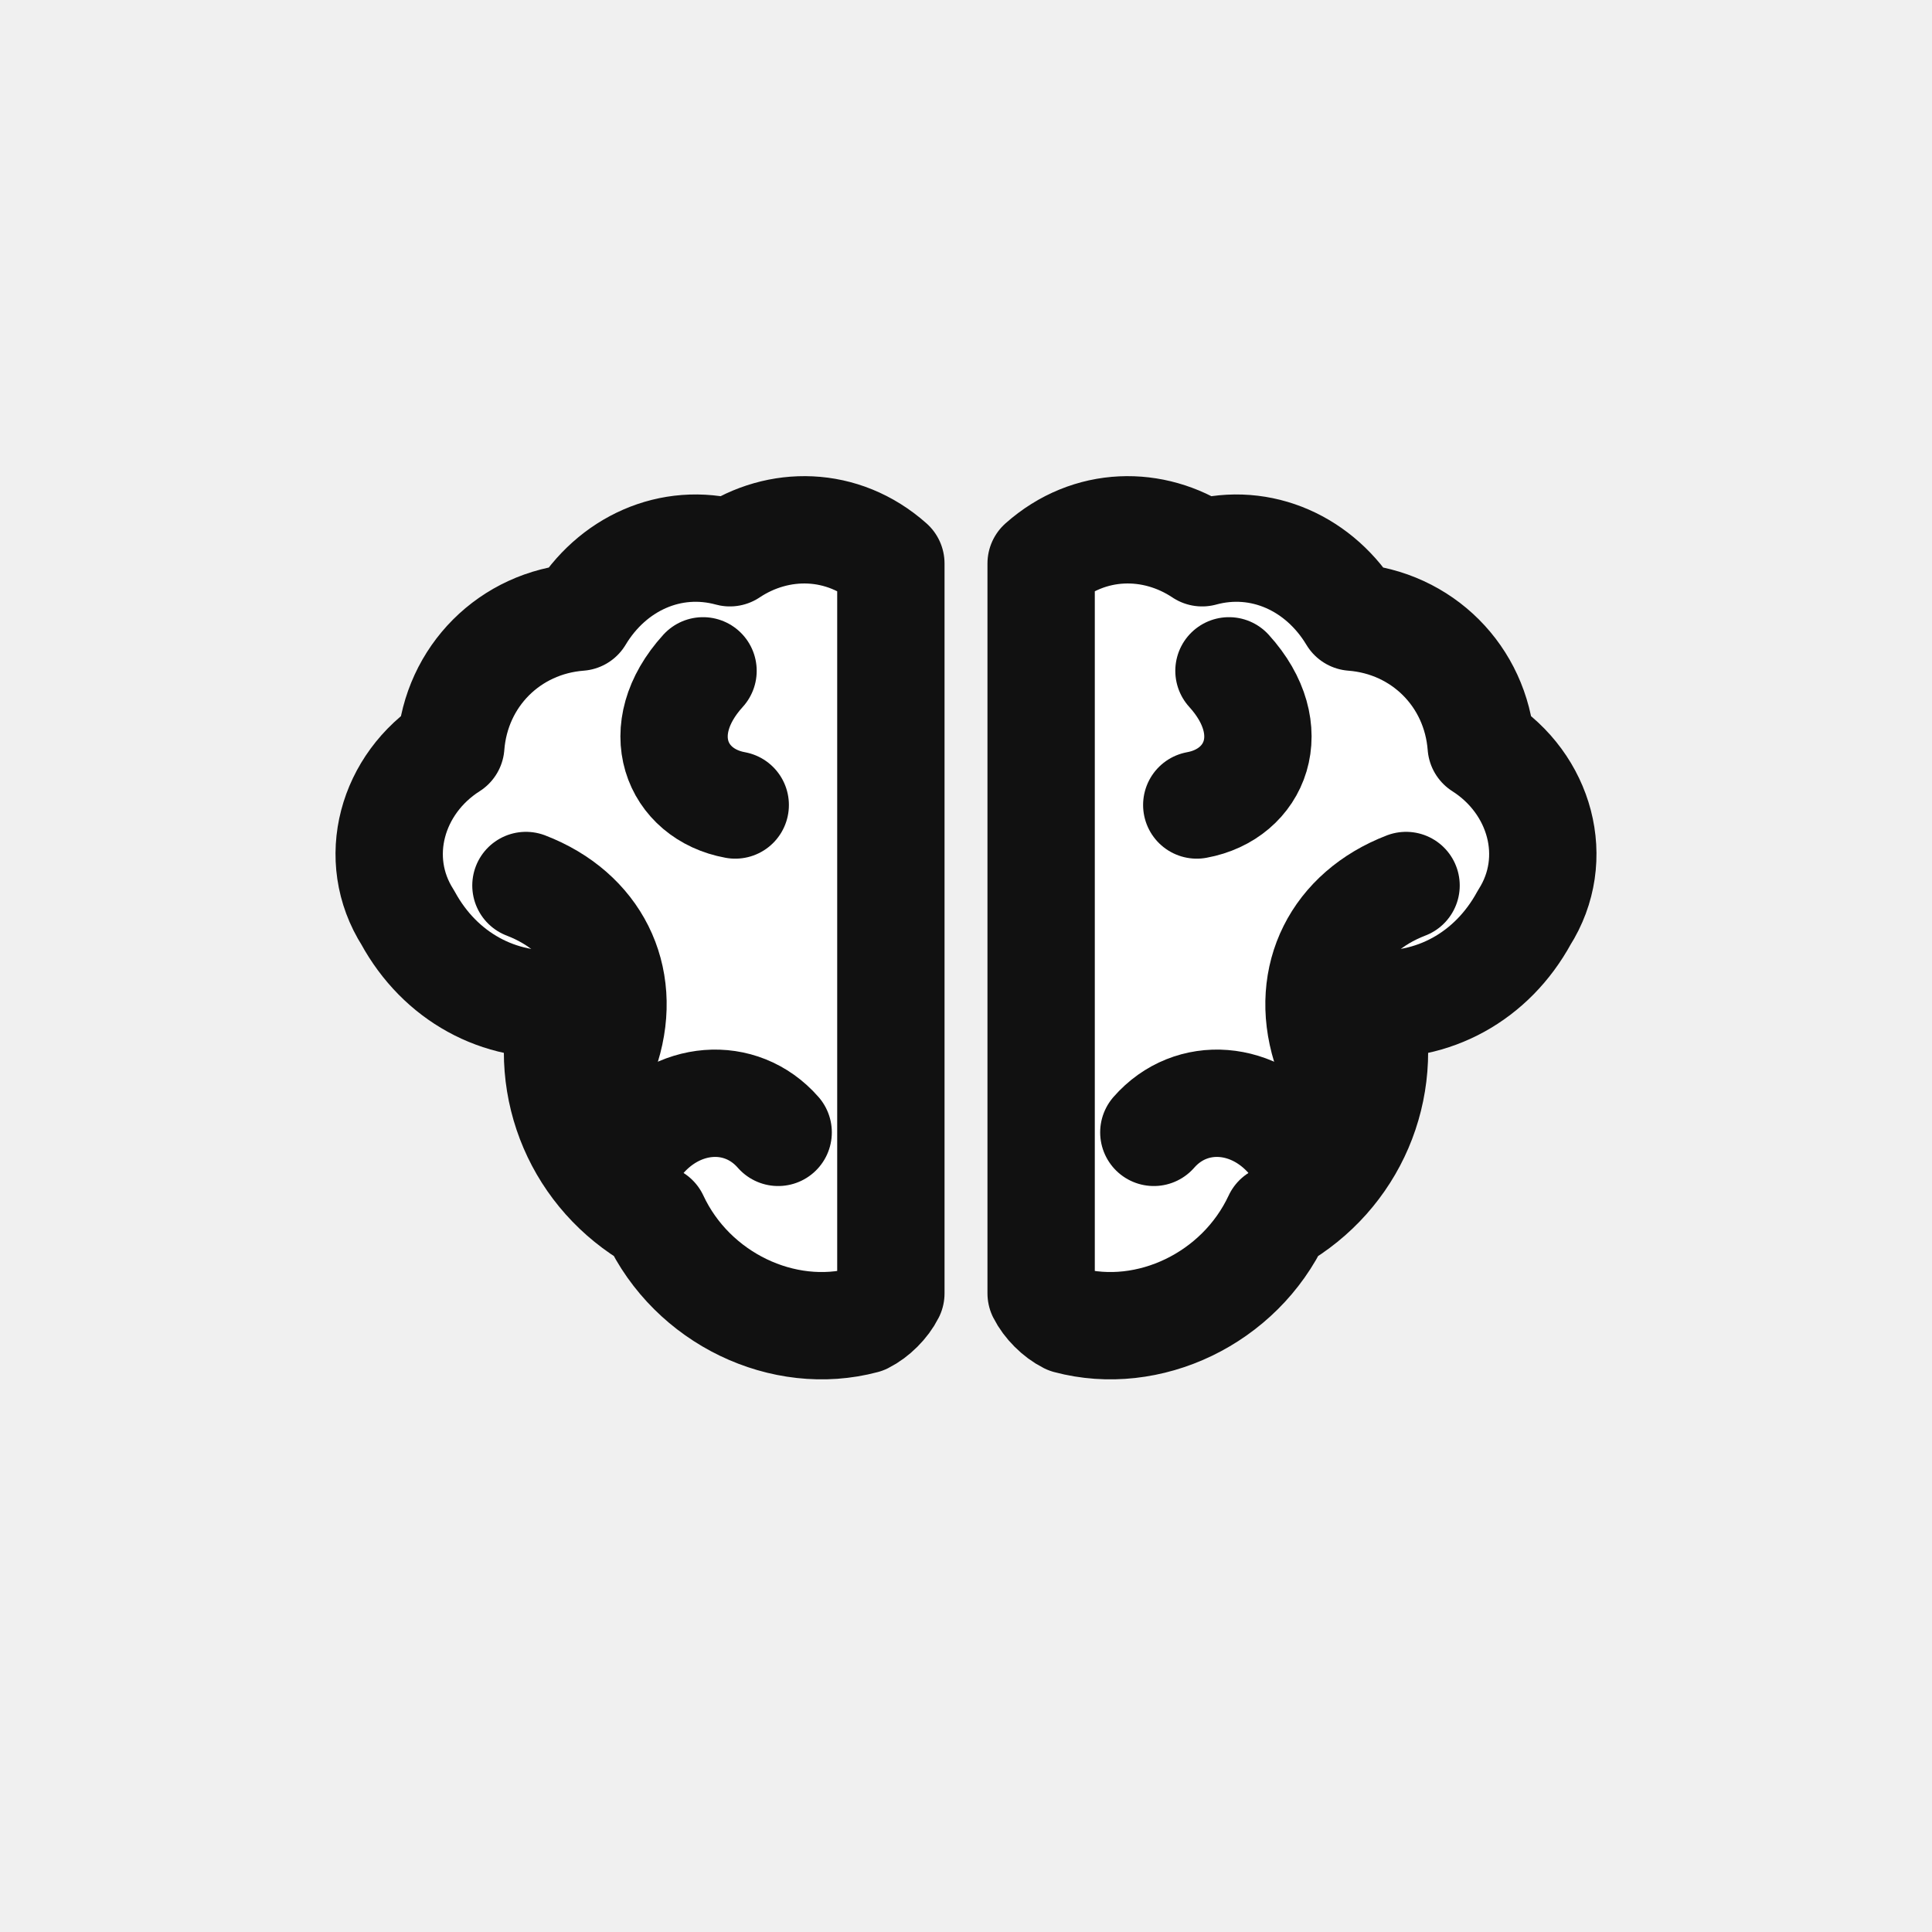
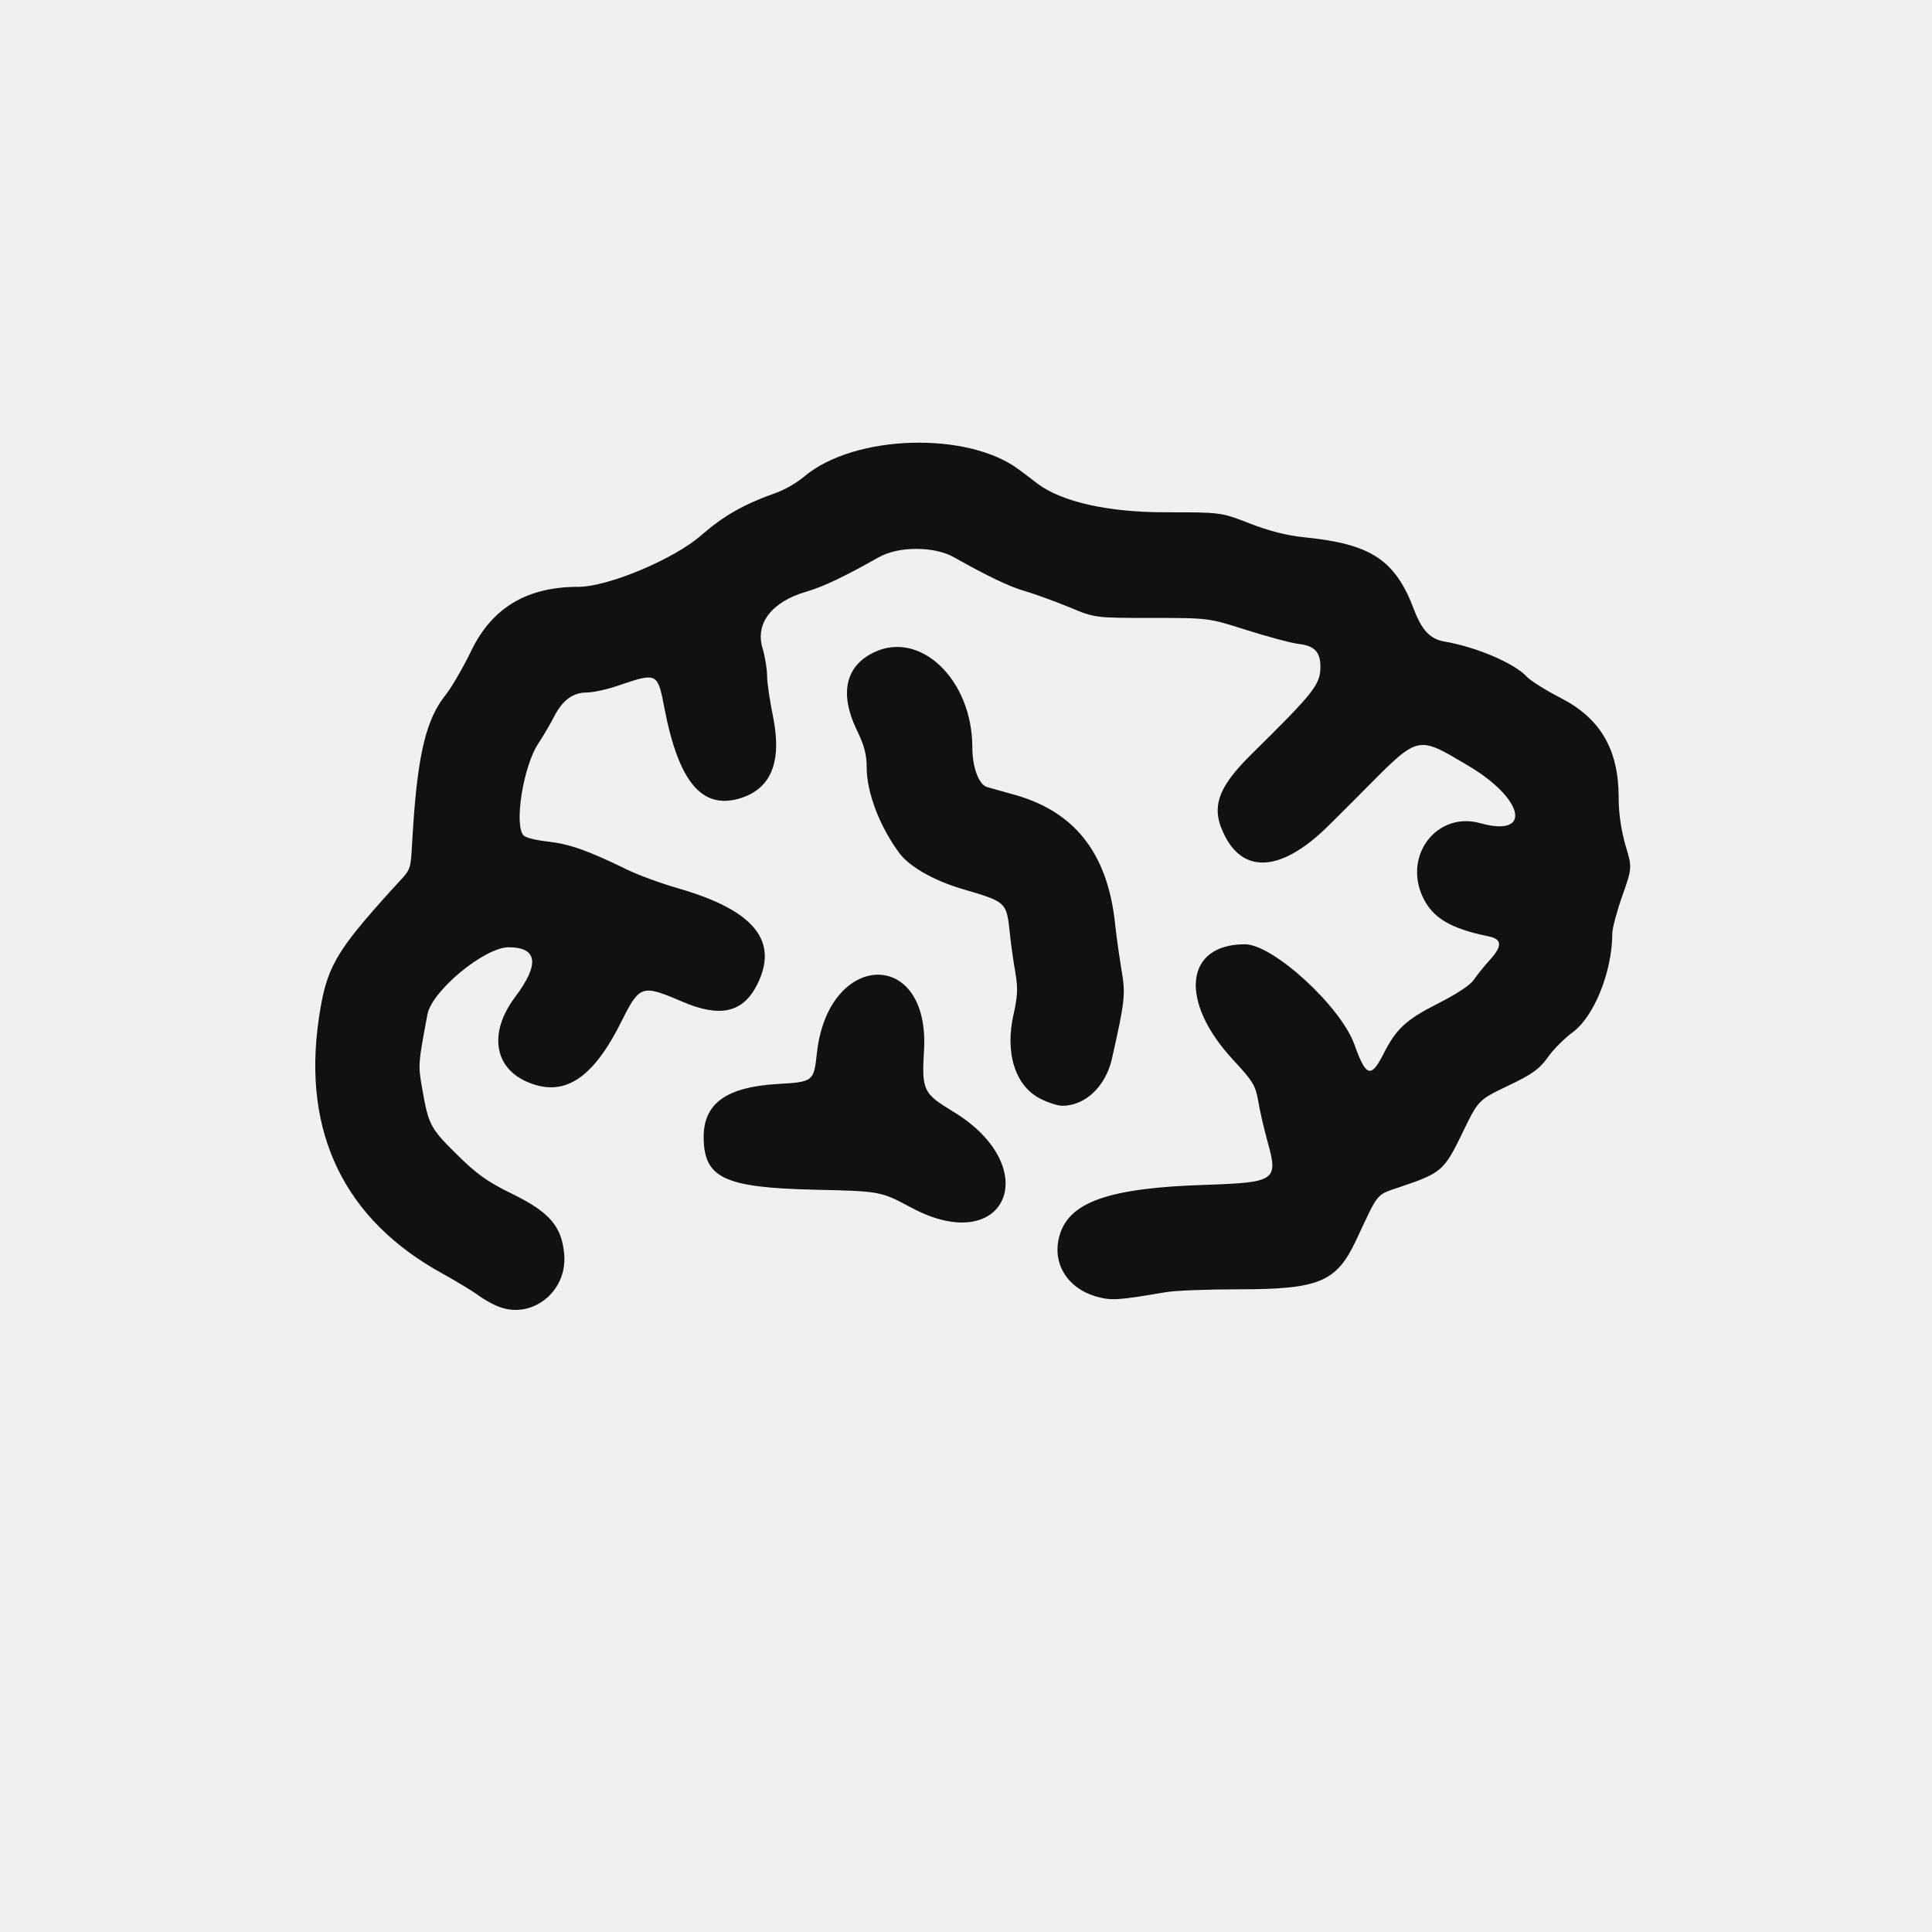
- <svg xmlns="http://www.w3.org/2000/svg" width="36" height="36" viewBox="0 0 36 36" role="img" aria-label="Memory">
-   <g transform="translate(0 2.2)">
-     <g transform="translate(-0.8 0)">
-       <path d="M17.4 8.3C16.5 7.5 15.3 7.5 14.4 8.1 13.3 7.8 12.2 8.3 11.6 9.3 10.3 9.4 9.3 10.4 9.2 11.7 8.1 12.4 7.7 13.8 8.4 14.9 9 16 10.1 16.6 11.3 16.5 10.9 18.1 11.6 19.7 13 20.5 13.7 22 15.4 22.8 16.9 22.4 17.1 22.3 17.3 22.1 17.4 21.9Z" fill="#ffffff" stroke="#111111" stroke-width="2" stroke-linejoin="round" />
-       <path d="M13.9 10.3C12.9 11.4 13.4 12.6 14.5 12.8" fill="none" stroke="#111111" stroke-width="2" stroke-linecap="round" stroke-linejoin="round" />
-       <path d="M10.6 14.3C11.9 14.8 12.5 16 12.1 17.3" fill="none" stroke="#111111" stroke-width="2" stroke-linecap="round" stroke-linejoin="round" />
-       <path d="M12.7 19.1C13.4 18.2 14.6 18.1 15.3 18.9" fill="none" stroke="#111111" stroke-width="2" stroke-linecap="round" stroke-linejoin="round" />
-     </g>
-     <g transform="translate(36 0) scale(-1 1)">
-       <g transform="translate(-0.8 0)">
-         <path d="M17.4 8.3C16.5 7.5 15.3 7.5 14.4 8.1 13.3 7.8 12.2 8.3 11.6 9.3 10.3 9.4 9.3 10.4 9.2 11.7 8.1 12.4 7.7 13.8 8.4 14.9 9 16 10.1 16.6 11.3 16.5 10.9 18.1 11.6 19.7 13 20.5 13.7 22 15.4 22.8 16.9 22.4 17.1 22.3 17.3 22.1 17.4 21.9Z" fill="#ffffff" stroke="#111111" stroke-width="2" stroke-linejoin="round" />
-         <path d="M13.9 10.3C12.9 11.4 13.4 12.6 14.5 12.8" fill="none" stroke="#111111" stroke-width="2" stroke-linecap="round" stroke-linejoin="round" />
-         <path d="M10.6 14.3C11.9 14.8 12.5 16 12.1 17.3" fill="none" stroke="#111111" stroke-width="2" stroke-linecap="round" stroke-linejoin="round" />
-         <path d="M12.7 19.1C13.4 18.2 14.6 18.1 15.3 18.9" fill="none" stroke="#111111" stroke-width="2" stroke-linecap="round" stroke-linejoin="round" />
-       </g>
-     </g>
-   </g>
+ <svg xmlns="http://www.w3.org/2000/svg" width="64" height="64" viewBox="0 0 64 64" role="img" aria-label="Memory">
+   <path fill="#111111" fill-rule="evenodd" d="M 16.46 43.26 C 16.26 43.18 15.96 43.00 15.79 42.87 C 15.62 42.75 15.11 42.44 14.66 42.19 C 11.41 40.41 10.01 37.52 10.56 33.75 C 10.81 32.05 11.09 31.56 12.98 29.47 C 13.69 28.68 13.58 29.00 13.68 27.47 C 13.84 24.98 14.12 23.81 14.77 23.01 C 14.96 22.77 15.35 22.10 15.63 21.52 C 16.32 20.12 17.47 19.44 19.15 19.44 C 20.14 19.44 22.31 18.53 23.22 17.74 C 23.98 17.08 24.62 16.71 25.75 16.31 C 26.02 16.21 26.43 15.97 26.66 15.77 C 28.32 14.39 32.06 14.28 33.76 15.56 C 34.00 15.74 34.28 15.95 34.38 16.03 C 35.19 16.63 36.72 16.97 38.60 16.97 C 40.45 16.97 40.45 16.97 41.40 17.34 C 42.04 17.59 42.63 17.74 43.22 17.80 C 45.42 18.02 46.22 18.55 46.84 20.19 C 47.10 20.88 47.38 21.17 47.84 21.25 C 48.90 21.43 50.17 21.97 50.58 22.42 C 50.69 22.54 51.19 22.86 51.70 23.12 C 53.02 23.80 53.62 24.83 53.62 26.42 C 53.62 26.94 53.70 27.48 53.84 27.98 C 54.07 28.74 54.07 28.74 53.74 29.68 C 53.56 30.19 53.41 30.75 53.41 30.92 C 53.41 32.17 52.81 33.68 52.09 34.20 C 51.82 34.40 51.45 34.77 51.27 35.03 C 50.99 35.42 50.75 35.59 49.95 35.97 C 48.97 36.44 48.97 36.44 48.44 37.54 C 47.84 38.78 47.74 38.86 46.41 39.31 C 45.56 39.60 45.69 39.45 44.92 41.09 C 44.27 42.47 43.70 42.71 41.03 42.71 C 40.00 42.71 38.91 42.75 38.59 42.81 C 37.01 43.08 36.80 43.09 36.28 42.94 C 35.35 42.66 34.85 41.84 35.09 40.96 C 35.39 39.82 36.72 39.35 39.93 39.25 C 42.26 39.17 42.35 39.11 41.99 37.82 C 41.87 37.39 41.73 36.79 41.68 36.47 C 41.59 35.96 41.51 35.82 40.85 35.11 C 39.05 33.17 39.24 31.28 41.24 31.28 C 42.17 31.28 44.42 33.34 44.87 34.61 C 45.25 35.68 45.42 35.73 45.84 34.89 C 46.26 34.07 46.59 33.77 47.64 33.24 C 48.25 32.93 48.71 32.63 48.82 32.46 C 48.92 32.31 49.16 32.01 49.36 31.79 C 49.77 31.34 49.76 31.11 49.32 31.02 C 48.04 30.76 47.44 30.40 47.12 29.69 C 46.49 28.30 47.63 26.87 49.04 27.27 C 50.77 27.75 50.49 26.46 48.63 25.36 C 46.92 24.35 47.02 24.33 45.15 26.21 C 44.97 26.40 44.47 26.89 44.04 27.32 C 42.51 28.85 41.23 28.99 40.57 27.68 C 40.10 26.76 40.32 26.11 41.45 24.99 C 43.52 22.95 43.74 22.68 43.74 22.09 C 43.74 21.59 43.54 21.39 43.01 21.33 C 42.76 21.30 41.99 21.09 41.29 20.87 C 40.04 20.47 40.04 20.47 38.16 20.47 C 36.27 20.47 36.27 20.47 35.41 20.11 C 34.94 19.92 34.29 19.68 33.98 19.59 C 33.45 19.44 32.74 19.10 31.60 18.46 C 30.95 18.09 29.76 18.09 29.11 18.46 C 27.96 19.11 27.26 19.44 26.71 19.60 C 25.57 19.93 25.01 20.65 25.26 21.47 C 25.34 21.74 25.41 22.15 25.41 22.38 C 25.41 22.60 25.50 23.22 25.61 23.75 C 25.91 25.25 25.54 26.14 24.50 26.45 C 23.25 26.82 22.48 25.90 22.01 23.46 C 21.79 22.29 21.76 22.28 20.57 22.68 C 20.16 22.83 19.65 22.94 19.44 22.94 C 18.98 22.94 18.64 23.19 18.36 23.73 C 18.25 23.95 18.01 24.36 17.82 24.65 C 17.33 25.40 17.02 27.36 17.35 27.68 C 17.41 27.75 17.78 27.84 18.17 27.88 C 18.86 27.96 19.47 28.17 20.76 28.80 C 21.12 28.98 21.91 29.27 22.51 29.44 C 24.98 30.16 25.81 31.17 25.08 32.62 C 24.61 33.55 23.85 33.72 22.60 33.18 C 21.27 32.61 21.19 32.63 20.60 33.81 C 19.63 35.77 18.66 36.38 17.42 35.82 C 16.35 35.33 16.20 34.17 17.07 33.02 C 17.88 31.94 17.81 31.38 16.85 31.38 C 16.05 31.38 14.31 32.82 14.16 33.60 C 13.85 35.25 13.85 35.28 13.98 36.03 C 14.19 37.25 14.25 37.37 15.11 38.22 C 15.79 38.89 16.11 39.13 16.99 39.56 C 18.21 40.16 18.61 40.63 18.69 41.55 C 18.80 42.81 17.58 43.75 16.46 43.26 Z M 30.18 40.00 C 29.17 39.46 29.17 39.46 26.96 39.41 C 23.98 39.34 23.31 39.02 23.31 37.66 C 23.31 36.55 24.07 36.01 25.74 35.91 C 26.94 35.84 26.96 35.83 27.06 34.89 C 27.43 31.49 30.80 31.39 30.61 34.78 C 30.53 36.12 30.58 36.22 31.57 36.82 C 34.64 38.68 33.32 41.69 30.18 40.00 Z M 34.47 36.40 C 33.63 35.98 33.28 34.88 33.58 33.58 C 33.71 33.00 33.72 32.73 33.64 32.25 C 33.58 31.91 33.49 31.30 33.45 30.89 C 33.34 29.87 33.34 29.88 31.85 29.44 C 30.94 29.17 30.13 28.71 29.80 28.27 C 29.15 27.40 28.71 26.26 28.71 25.43 C 28.71 24.99 28.63 24.69 28.38 24.18 C 27.81 22.99 28.00 22.09 28.91 21.63 C 30.46 20.84 32.21 22.50 32.21 24.76 C 32.21 25.41 32.42 25.98 32.69 26.07 C 32.79 26.10 33.15 26.20 33.47 26.29 C 35.57 26.83 36.69 28.23 36.94 30.61 C 36.98 31.01 37.08 31.69 37.15 32.12 C 37.29 32.94 37.27 33.14 36.83 35.09 C 36.62 35.99 35.95 36.63 35.19 36.63 C 35.05 36.63 34.72 36.53 34.47 36.40 Z" />
</svg>
